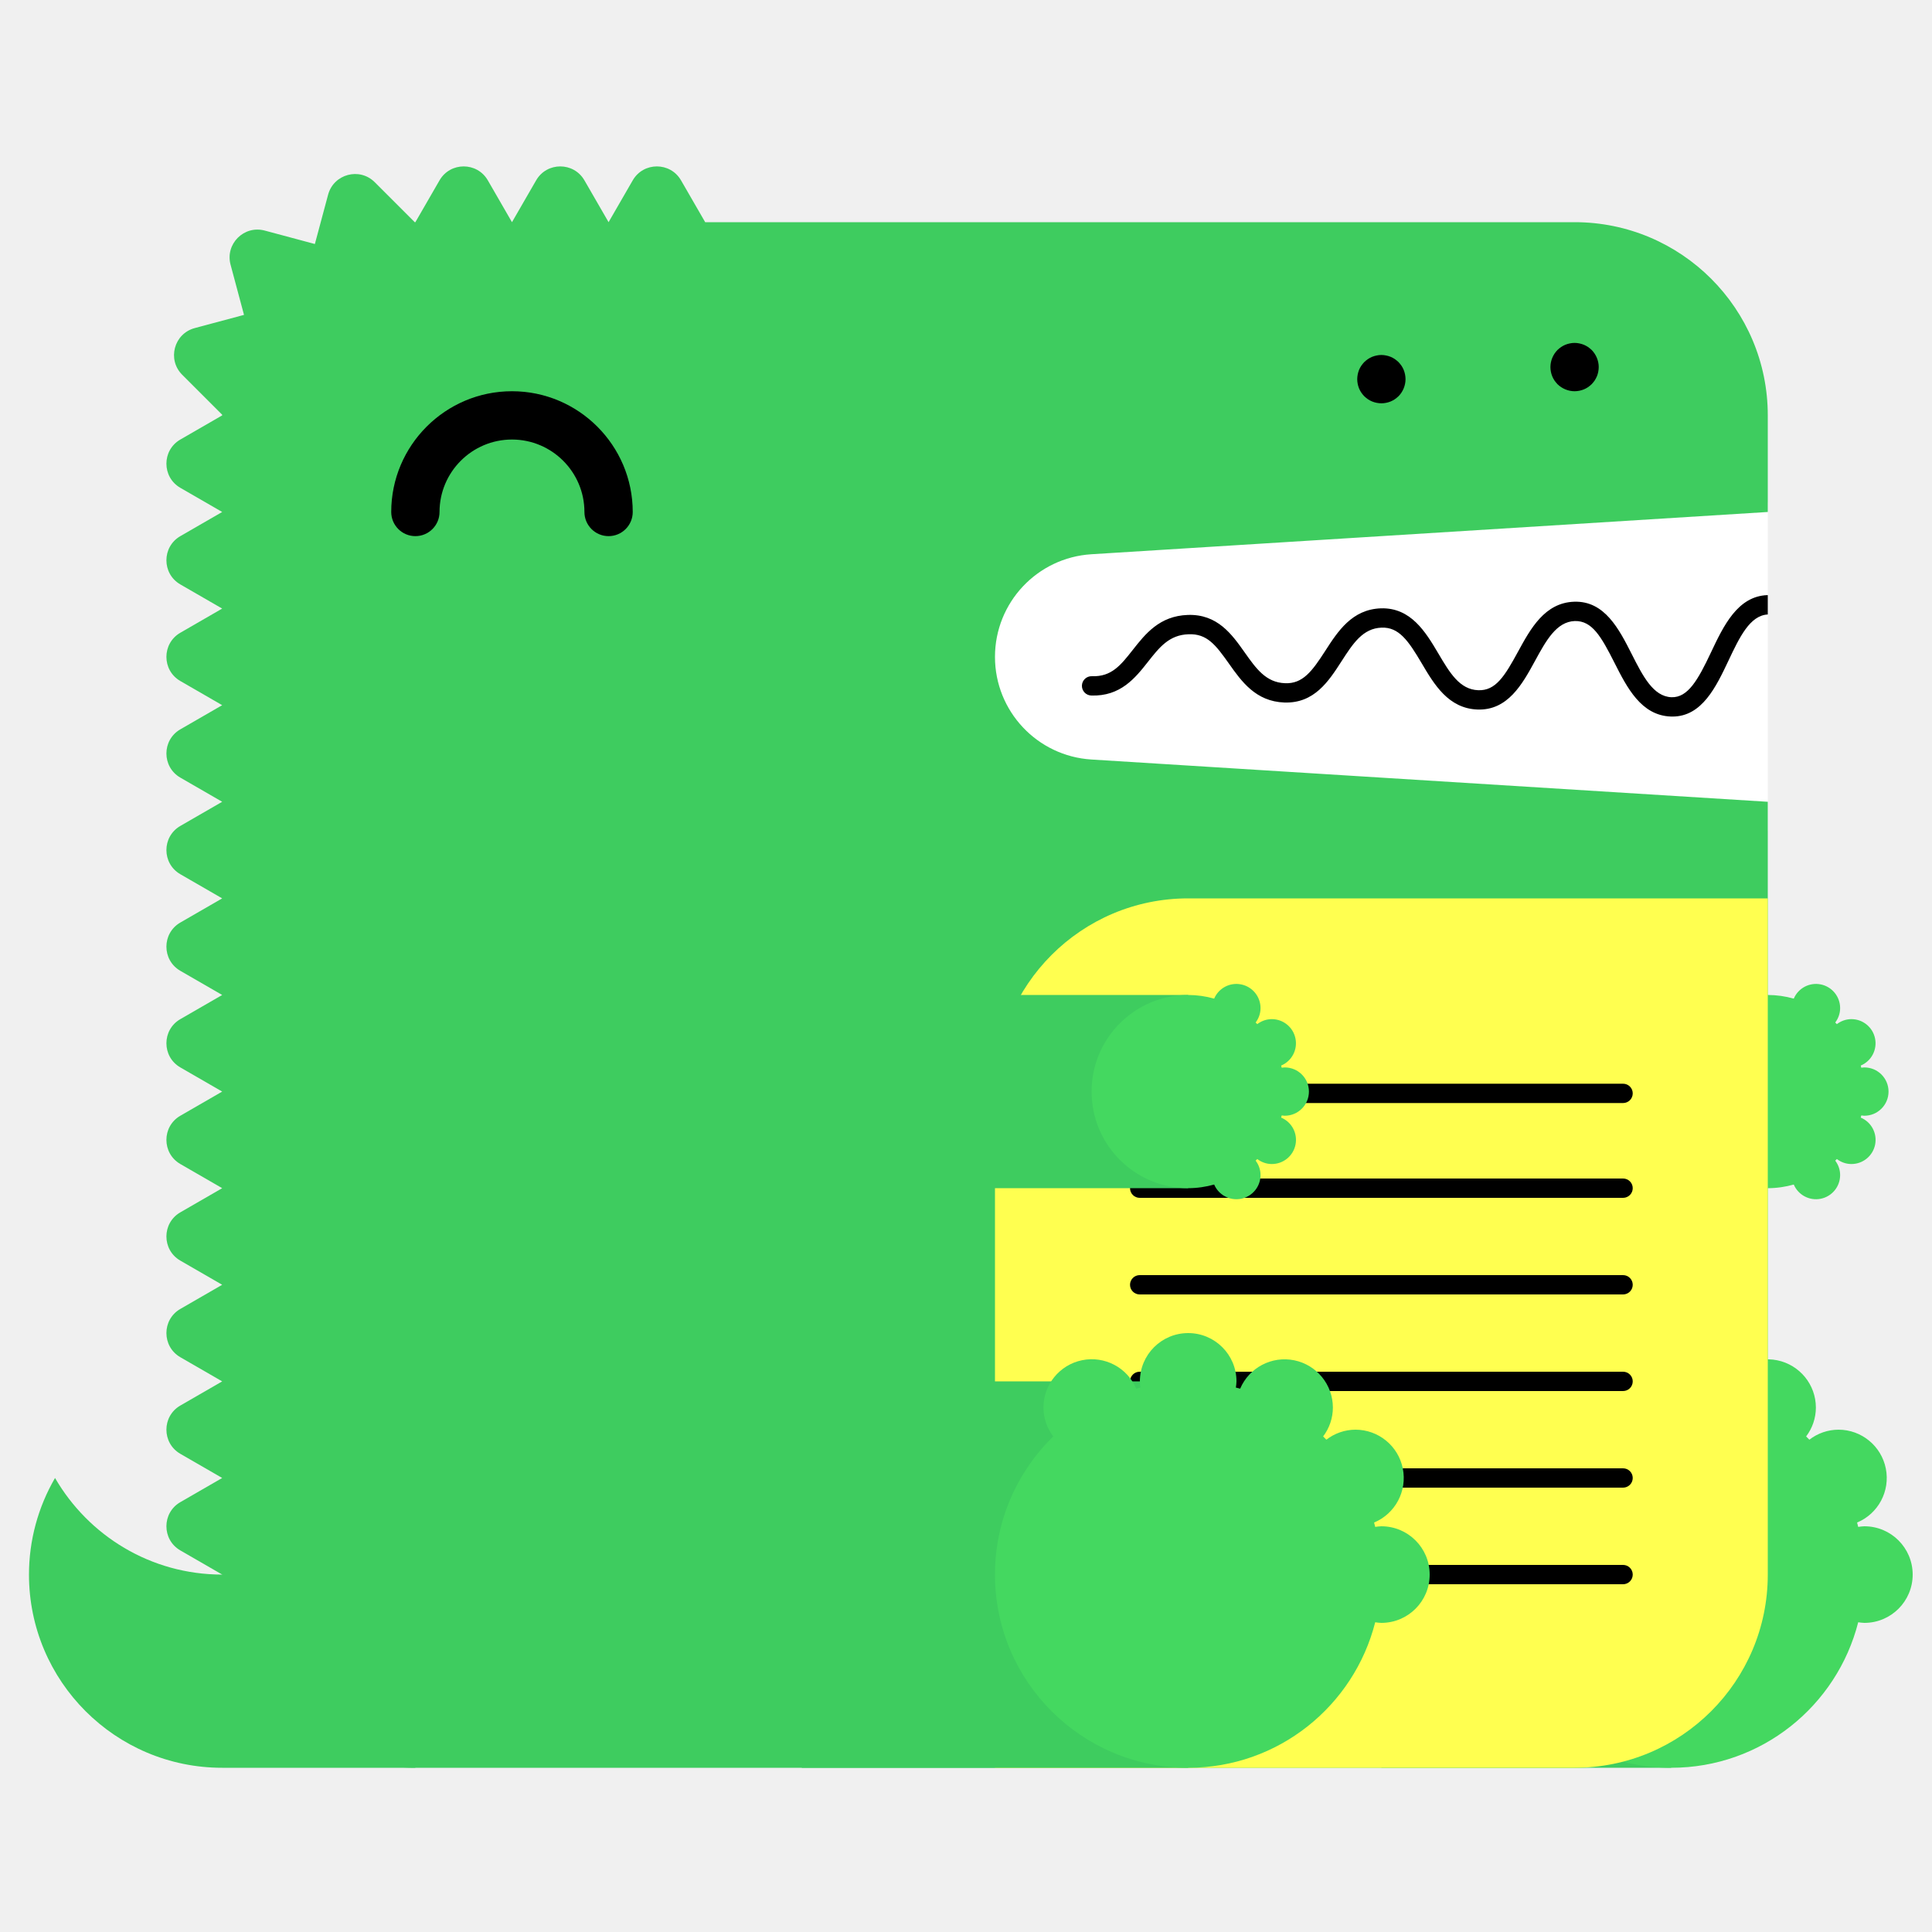
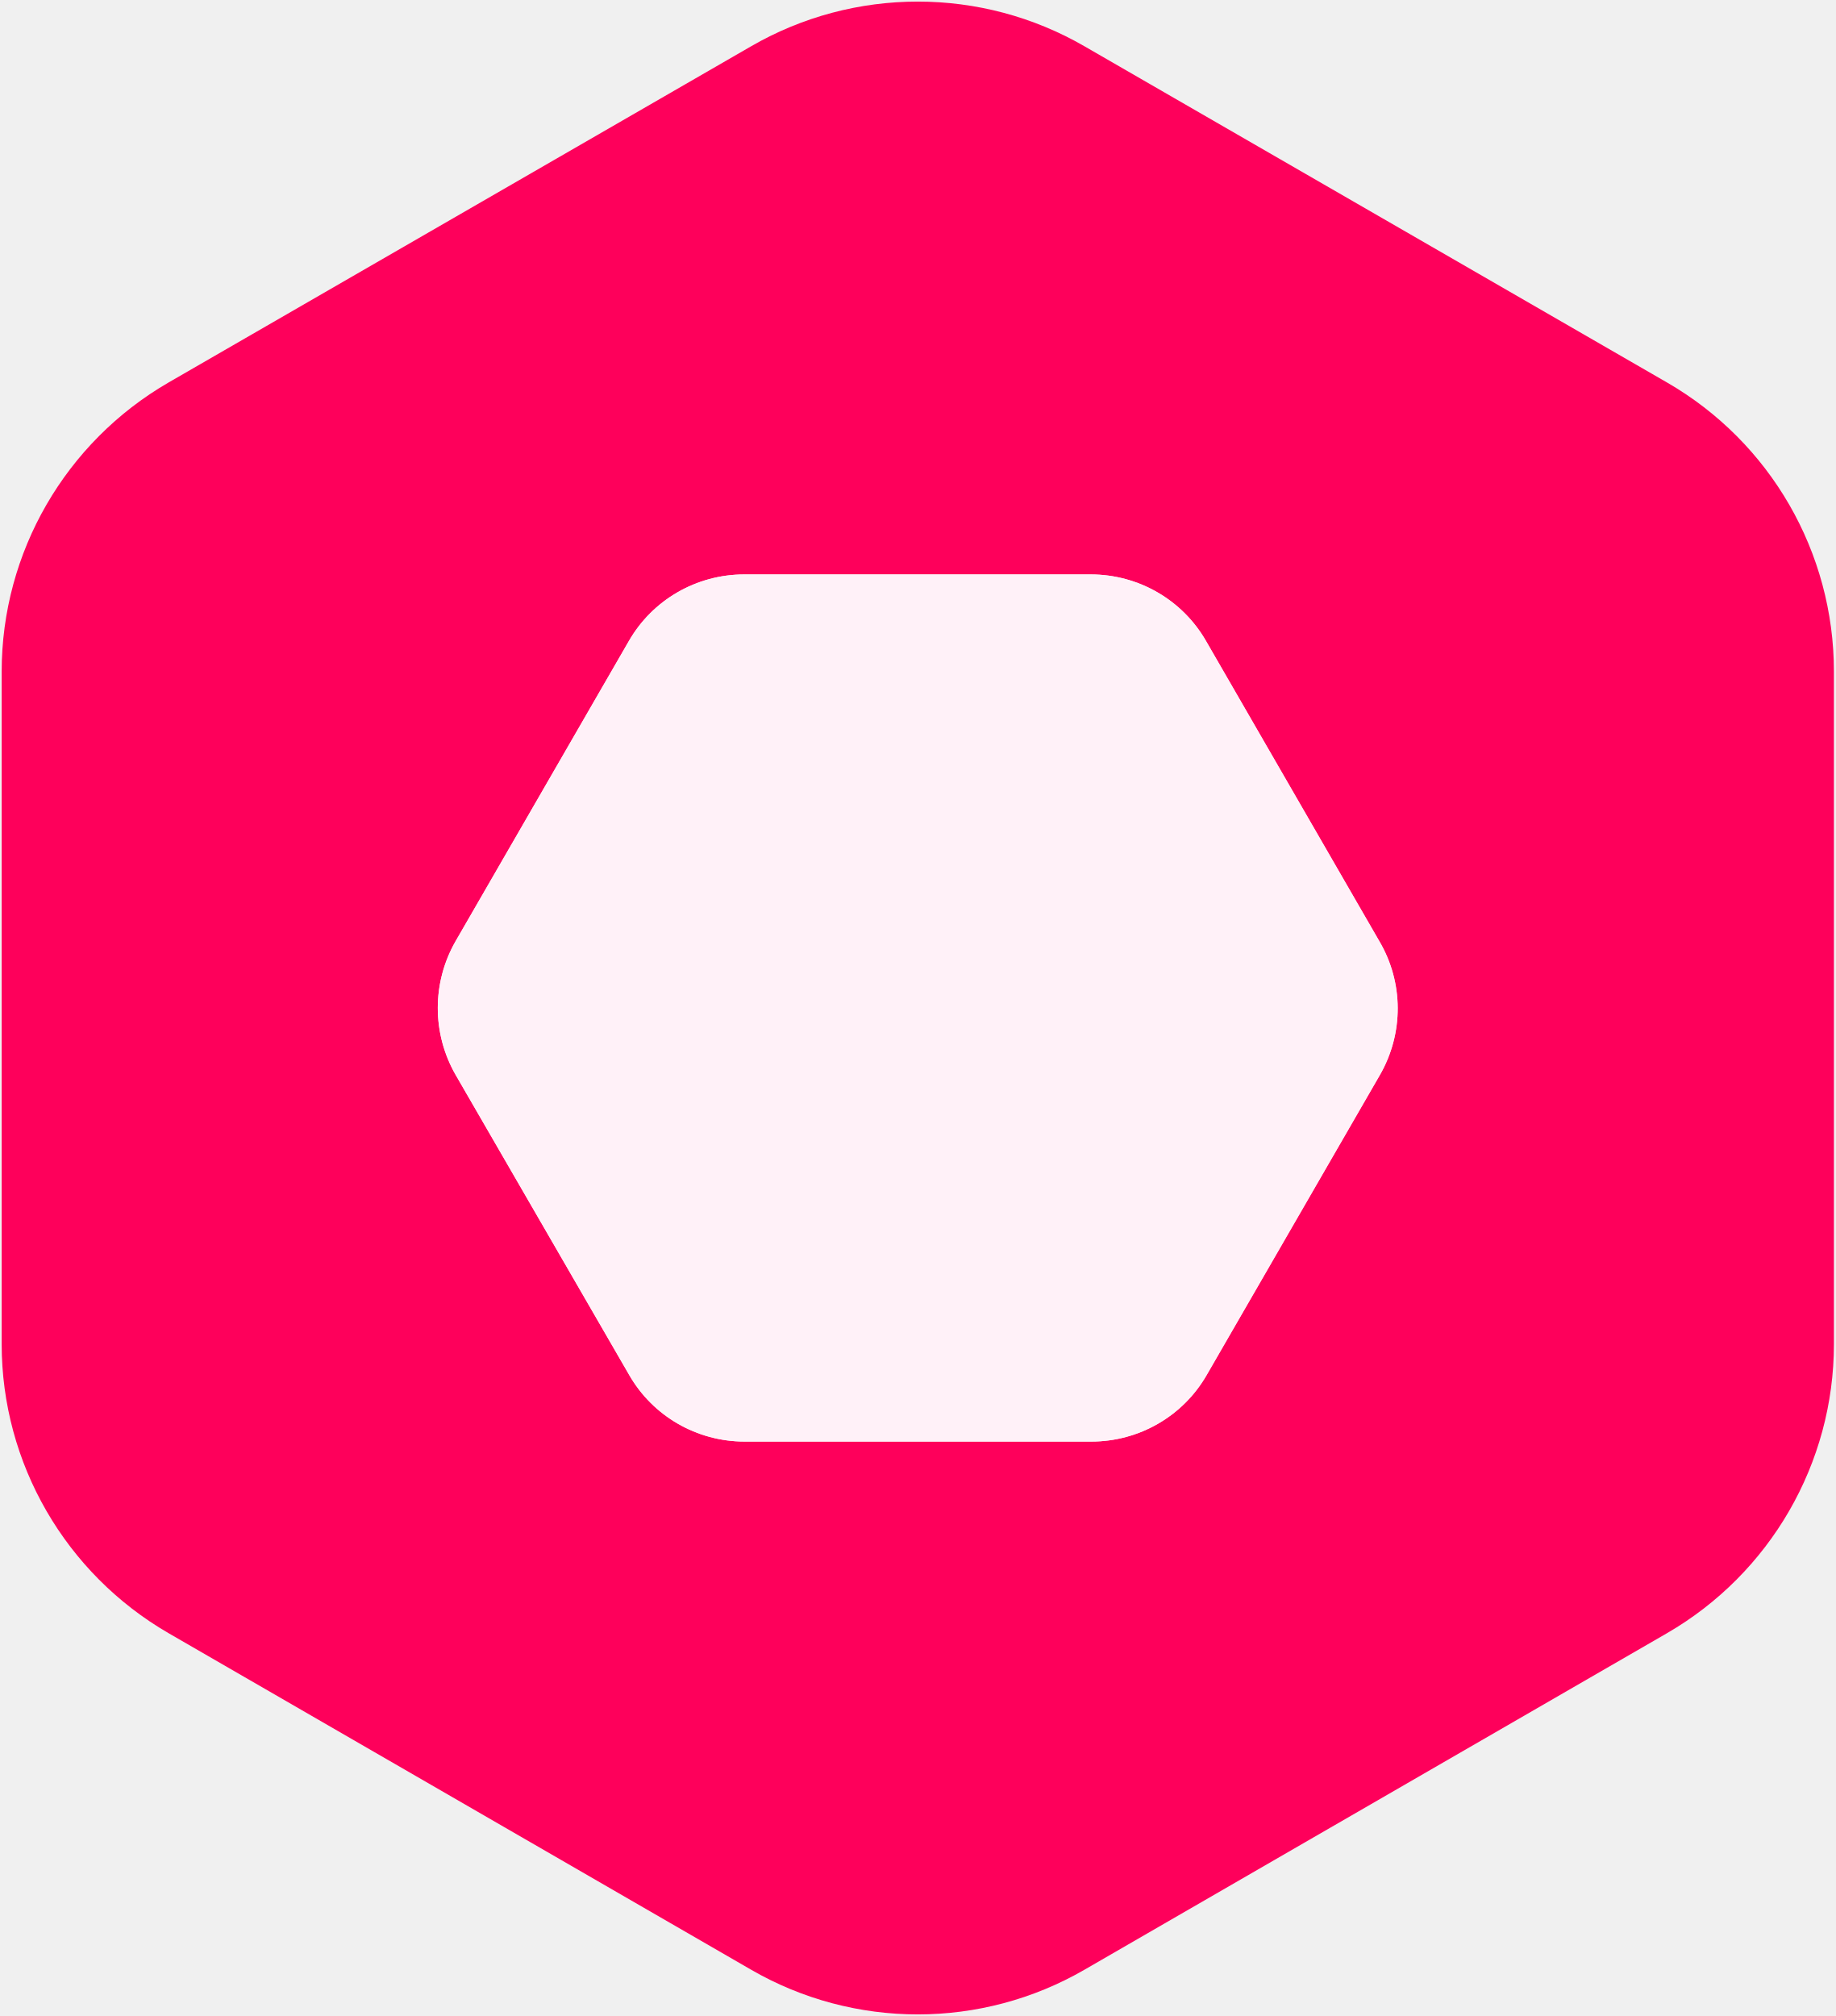
- <svg xmlns="http://www.w3.org/2000/svg" width="200" height="200" viewBox="0 0 200 200">
-   <g fill="none" fill-rule="evenodd">
-     <path fill="#FFF" d="M99 52h84v34H99z" />
-     <path d="M23 163c-7.398 0-13.843-4.027-17.303-10A19.886 19.886 0 0 0 3 163c0 11.046 8.954 20 20 20h20v-20H23z" fill="#3ECC5F" />
-     <path d="M112.98 57.376L183 53V43c0-11.046-8.954-20-20-20H73l-2.5-4.33c-1.112-1.925-3.889-1.925-5 0L63 23l-2.5-4.33c-1.111-1.925-3.889-1.925-5 0L53 23l-2.5-4.33c-1.111-1.925-3.889-1.925-5 0L43 23c-.022 0-.042.003-.065.003l-4.142-4.141c-1.57-1.571-4.252-.853-4.828 1.294l-1.369 5.104-5.192-1.392c-2.148-.575-4.111 1.389-3.535 3.536l1.39 5.193-5.102 1.367c-2.148.576-2.867 3.259-1.296 4.83l4.142 4.142c0 .021-.003.042-.003.064l-4.33 2.5c-1.925 1.111-1.925 3.889 0 5L23 53l-4.33 2.5c-1.925 1.111-1.925 3.889 0 5L23 63l-4.33 2.5c-1.925 1.111-1.925 3.889 0 5L23 73l-4.33 2.5c-1.925 1.111-1.925 3.889 0 5L23 83l-4.33 2.5c-1.925 1.111-1.925 3.889 0 5L23 93l-4.33 2.5c-1.925 1.111-1.925 3.889 0 5L23 103l-4.33 2.5c-1.925 1.111-1.925 3.889 0 5L23 113l-4.33 2.5c-1.925 1.111-1.925 3.889 0 5L23 123l-4.33 2.5c-1.925 1.111-1.925 3.889 0 5L23 133l-4.33 2.5c-1.925 1.111-1.925 3.889 0 5L23 143l-4.33 2.5c-1.925 1.111-1.925 3.889 0 5L23 153l-4.33 2.5c-1.925 1.111-1.925 3.889 0 5L23 163c0 11.046 8.954 20 20 20h120c11.046 0 20-8.954 20-20V83l-70.02-4.376A10.645 10.645 0 0 1 103 68c0-5.621 4.37-10.273 9.98-10.624" fill="#3ECC5F" />
-     <path fill="#3ECC5F" d="M143 183h30v-40h-30z" />
-     <path d="M193 158c-.219 0-.428.037-.639.064-.038-.15-.074-.301-.116-.451A5 5 0 0 0 190.32 148a4.96 4.96 0 0 0-3.016 1.036 26.531 26.531 0 0 0-.335-.336 4.955 4.955 0 0 0 1.011-2.987 5 5 0 0 0-9.599-1.959c-.148-.042-.297-.077-.445-.115.027-.211.064-.42.064-.639a5 5 0 0 0-5-5 5 5 0 0 0-5 5c0 .219.037.428.064.639-.148.038-.297.073-.445.115a4.998 4.998 0 0 0-9.599 1.959c0 1.125.384 2.151 1.011 2.987-3.717 3.632-6.031 8.693-6.031 14.3 0 11.046 8.954 20 20 20 9.339 0 17.16-6.41 19.361-15.064.211.027.42.064.639.064a5 5 0 0 0 5-5 5 5 0 0 0-5-5" fill="#44D860" />
-     <path fill="#3ECC5F" d="M153 123h30v-20h-30z" />
-     <path d="M193 115.5a2.5 2.5 0 1 0 0-5c-.109 0-.214.019-.319.032-.02-.075-.037-.15-.058-.225a2.501 2.501 0 0 0-.963-4.807c-.569 0-1.088.197-1.508.518a6.653 6.653 0 0 0-.168-.168c.314-.417.506-.931.506-1.494a2.5 2.5 0 0 0-4.8-.979A9.987 9.987 0 0 0 183 103c-5.522 0-10 4.478-10 10s4.478 10 10 10c.934 0 1.833-.138 2.69-.377a2.5 2.5 0 0 0 4.8-.979c0-.563-.192-1.077-.506-1.494.057-.055.113-.111.168-.168.42.321.939.518 1.508.518a2.5 2.5 0 0 0 .963-4.807c.021-.074.038-.15.058-.225.105.013.21.032.319.032" fill="#44D860" />
-     <path d="M63 55.5a2.5 2.5 0 0 1-2.5-2.5c0-4.136-3.364-7.5-7.5-7.5s-7.5 3.364-7.5 7.5a2.5 2.5 0 1 1-5 0c0-6.893 5.607-12.5 12.5-12.5S65.5 46.107 65.5 53a2.5 2.5 0 0 1-2.5 2.5" fill="#000" />
-     <path d="M103 183h60c11.046 0 20-8.954 20-20V93h-60c-11.046 0-20 8.954-20 20v70z" fill="#FFFF50" />
-     <path d="M168.02 124h-50.04a1 1 0 1 1 0-2h50.04a1 1 0 1 1 0 2m0 20h-50.04a1 1 0 1 1 0-2h50.04a1 1 0 1 1 0 2m0 20h-50.04a1 1 0 1 1 0-2h50.04a1 1 0 1 1 0 2m0-49.814h-50.04a1 1 0 1 1 0-2h50.04a1 1 0 1 1 0 2m0 19.814h-50.04a1 1 0 1 1 0-2h50.04a1 1 0 1 1 0 2m0 20h-50.04a1 1 0 1 1 0-2h50.04a1 1 0 1 1 0 2M183 61.611c-.012 0-.022-.006-.034-.005-3.09.105-4.552 3.196-5.842 5.923-1.346 2.85-2.387 4.703-4.093 4.647-1.889-.068-2.969-2.202-4.113-4.46-1.314-2.594-2.814-5.536-5.963-5.426-3.046.104-4.513 2.794-5.807 5.167-1.377 2.528-2.314 4.065-4.121 3.994-1.927-.07-2.951-1.805-4.136-3.813-1.321-2.236-2.848-4.75-5.936-4.664-2.994.103-4.465 2.385-5.763 4.4-1.373 2.13-2.335 3.428-4.165 3.351-1.973-.07-2.992-1.51-4.171-3.177-1.324-1.873-2.816-3.993-5.895-3.89-2.928.1-4.399 1.97-5.696 3.618-1.232 1.564-2.194 2.802-4.229 2.724a1 1 0 0 0-.072 2c3.017.101 4.545-1.8 5.872-3.487 1.177-1.496 2.193-2.787 4.193-2.855 1.926-.082 2.829 1.115 4.195 3.045 1.297 1.834 2.769 3.914 5.731 4.021 3.103.104 4.596-2.215 5.918-4.267 1.182-1.834 2.202-3.417 4.15-3.484 1.793-.067 2.769 1.35 4.145 3.681 1.297 2.197 2.766 4.686 5.787 4.796 3.125.108 4.634-2.62 5.949-5.035 1.139-2.088 2.214-4.06 4.119-4.126 1.793-.042 2.728 1.595 4.111 4.33 1.292 2.553 2.757 5.445 5.825 5.556l.169.003c3.064 0 4.518-3.075 5.805-5.794 1.139-2.41 2.217-4.68 4.067-4.773v-2z" fill="#000" />
-     <path fill="#3ECC5F" d="M83 183h40v-40H83z" />
-     <path d="M143 158c-.219 0-.428.037-.639.064-.038-.15-.074-.301-.116-.451A5 5 0 0 0 140.32 148a4.96 4.96 0 0 0-3.016 1.036 26.531 26.531 0 0 0-.335-.336 4.955 4.955 0 0 0 1.011-2.987 5 5 0 0 0-9.599-1.959c-.148-.042-.297-.077-.445-.115.027-.211.064-.42.064-.639a5 5 0 0 0-5-5 5 5 0 0 0-5 5c0 .219.037.428.064.639-.148.038-.297.073-.445.115a4.998 4.998 0 0 0-9.599 1.959c0 1.125.384 2.151 1.011 2.987-3.717 3.632-6.031 8.693-6.031 14.3 0 11.046 8.954 20 20 20 9.339 0 17.16-6.41 19.361-15.064.211.027.42.064.639.064a5 5 0 0 0 5-5 5 5 0 0 0-5-5" fill="#44D860" />
-     <path fill="#3ECC5F" d="M83 123h40v-20H83z" />
-     <path d="M133 115.5a2.5 2.5 0 1 0 0-5c-.109 0-.214.019-.319.032-.02-.075-.037-.15-.058-.225a2.501 2.501 0 0 0-.963-4.807c-.569 0-1.088.197-1.508.518a6.653 6.653 0 0 0-.168-.168c.314-.417.506-.931.506-1.494a2.5 2.5 0 0 0-4.8-.979A9.987 9.987 0 0 0 123 103c-5.522 0-10 4.478-10 10s4.478 10 10 10c.934 0 1.833-.138 2.69-.377a2.5 2.5 0 0 0 4.8-.979c0-.563-.192-1.077-.506-1.494.057-.055.113-.111.168-.168.42.321.939.518 1.508.518a2.5 2.5 0 0 0 .963-4.807c.021-.074.038-.15.058-.225.105.013.21.032.319.032" fill="#44D860" />
-     <path d="M143 41.75c-.16 0-.33-.02-.49-.05a2.52 2.52 0 0 1-.47-.14c-.15-.06-.29-.14-.431-.23-.13-.09-.259-.2-.38-.31-.109-.12-.219-.24-.309-.38s-.17-.28-.231-.43a2.619 2.619 0 0 1-.189-.96c0-.16.02-.33.05-.49.03-.16.08-.31.139-.47.061-.15.141-.29.231-.43.09-.13.2-.26.309-.38.121-.11.25-.22.38-.31.141-.09.281-.17.431-.23.149-.06.31-.11.47-.14.32-.07.65-.07.98 0 .159.03.32.08.47.14.149.06.29.14.43.23.13.09.259.2.38.31.11.12.22.25.31.38.09.14.17.28.23.43.06.16.11.31.14.47.029.16.05.33.05.49 0 .66-.271 1.31-.73 1.77-.121.11-.25.22-.38.31-.14.09-.281.17-.43.23a2.565 2.565 0 0 1-.96.19m20-1.25c-.66 0-1.3-.27-1.771-.73a3.802 3.802 0 0 1-.309-.38c-.09-.14-.17-.28-.231-.43a2.619 2.619 0 0 1-.189-.96c0-.66.27-1.3.729-1.77.121-.11.25-.22.38-.31.141-.09.281-.17.431-.23.149-.06.31-.11.47-.14.32-.07.66-.07.98 0 .159.03.32.08.47.14.149.06.29.14.43.23.13.09.259.2.38.31.459.47.73 1.11.73 1.77 0 .16-.021.33-.05.49-.03.16-.08.32-.14.47-.07.15-.14.29-.23.43-.09.13-.2.26-.31.38-.121.11-.25.22-.38.31-.14.09-.281.17-.43.23a2.565 2.565 0 0 1-.96.19" fill="#000" />
-   </g>
+ <svg xmlns="http://www.w3.org/2000/svg" version="1.1" id="Ebene_1" x="0px" y="0px" viewBox="0 0 550 604" style="enable-background:new 0 0 550 604;" xml:space="preserve">
+   <style type="text/css">
+ 	.st0{fill:#FE005B;}
+ 	.st1{fill:#FFF1F8;}
+ </style>
+   <path class="st0" d="M499.5,114.6L325,13.9C294.1-4,255.9-4,225,13.9L50.5,114.6c-30.9,17.9-50,50.9-50,86.6v201.5  c0,35.7,19.1,68.7,50,86.6L225,590.1c30.9,17.9,69.1,17.9,100,0l174.5-100.8c30.9-17.9,50-50.9,50-86.6V201.2  C549.5,165.5,530.5,132.5,499.5,114.6z M413.5,322l-51.9,89.9c-7.1,12.4-20.3,20-34.6,20H223.1c-14.3,0-27.5-7.6-34.6-20L136.5,322  c-7.1-12.4-7.1-27.6,0-40l51.9-89.9c7.1-12.4,20.3-20,34.6-20h103.8c14.3,0,27.5,7.6,34.6,20l51.9,89.9  C420.6,294.4,420.6,309.6,413.5,322z" />
+   <path class="st1" d="M413.5,322l-51.9,89.9c-7.1,12.4-20.3,20-34.6,20H223.1c-14.3,0-27.5-7.6-34.6-20L136.5,322  c-7.1-12.4-7.1-27.6,0-40l51.9-89.9c7.1-12.4,20.3-20,34.6-20h103.8c14.3,0,27.5,7.6,34.6,20l51.9,89.9  C420.6,294.4,420.6,309.6,413.5,322z" />
</svg>
